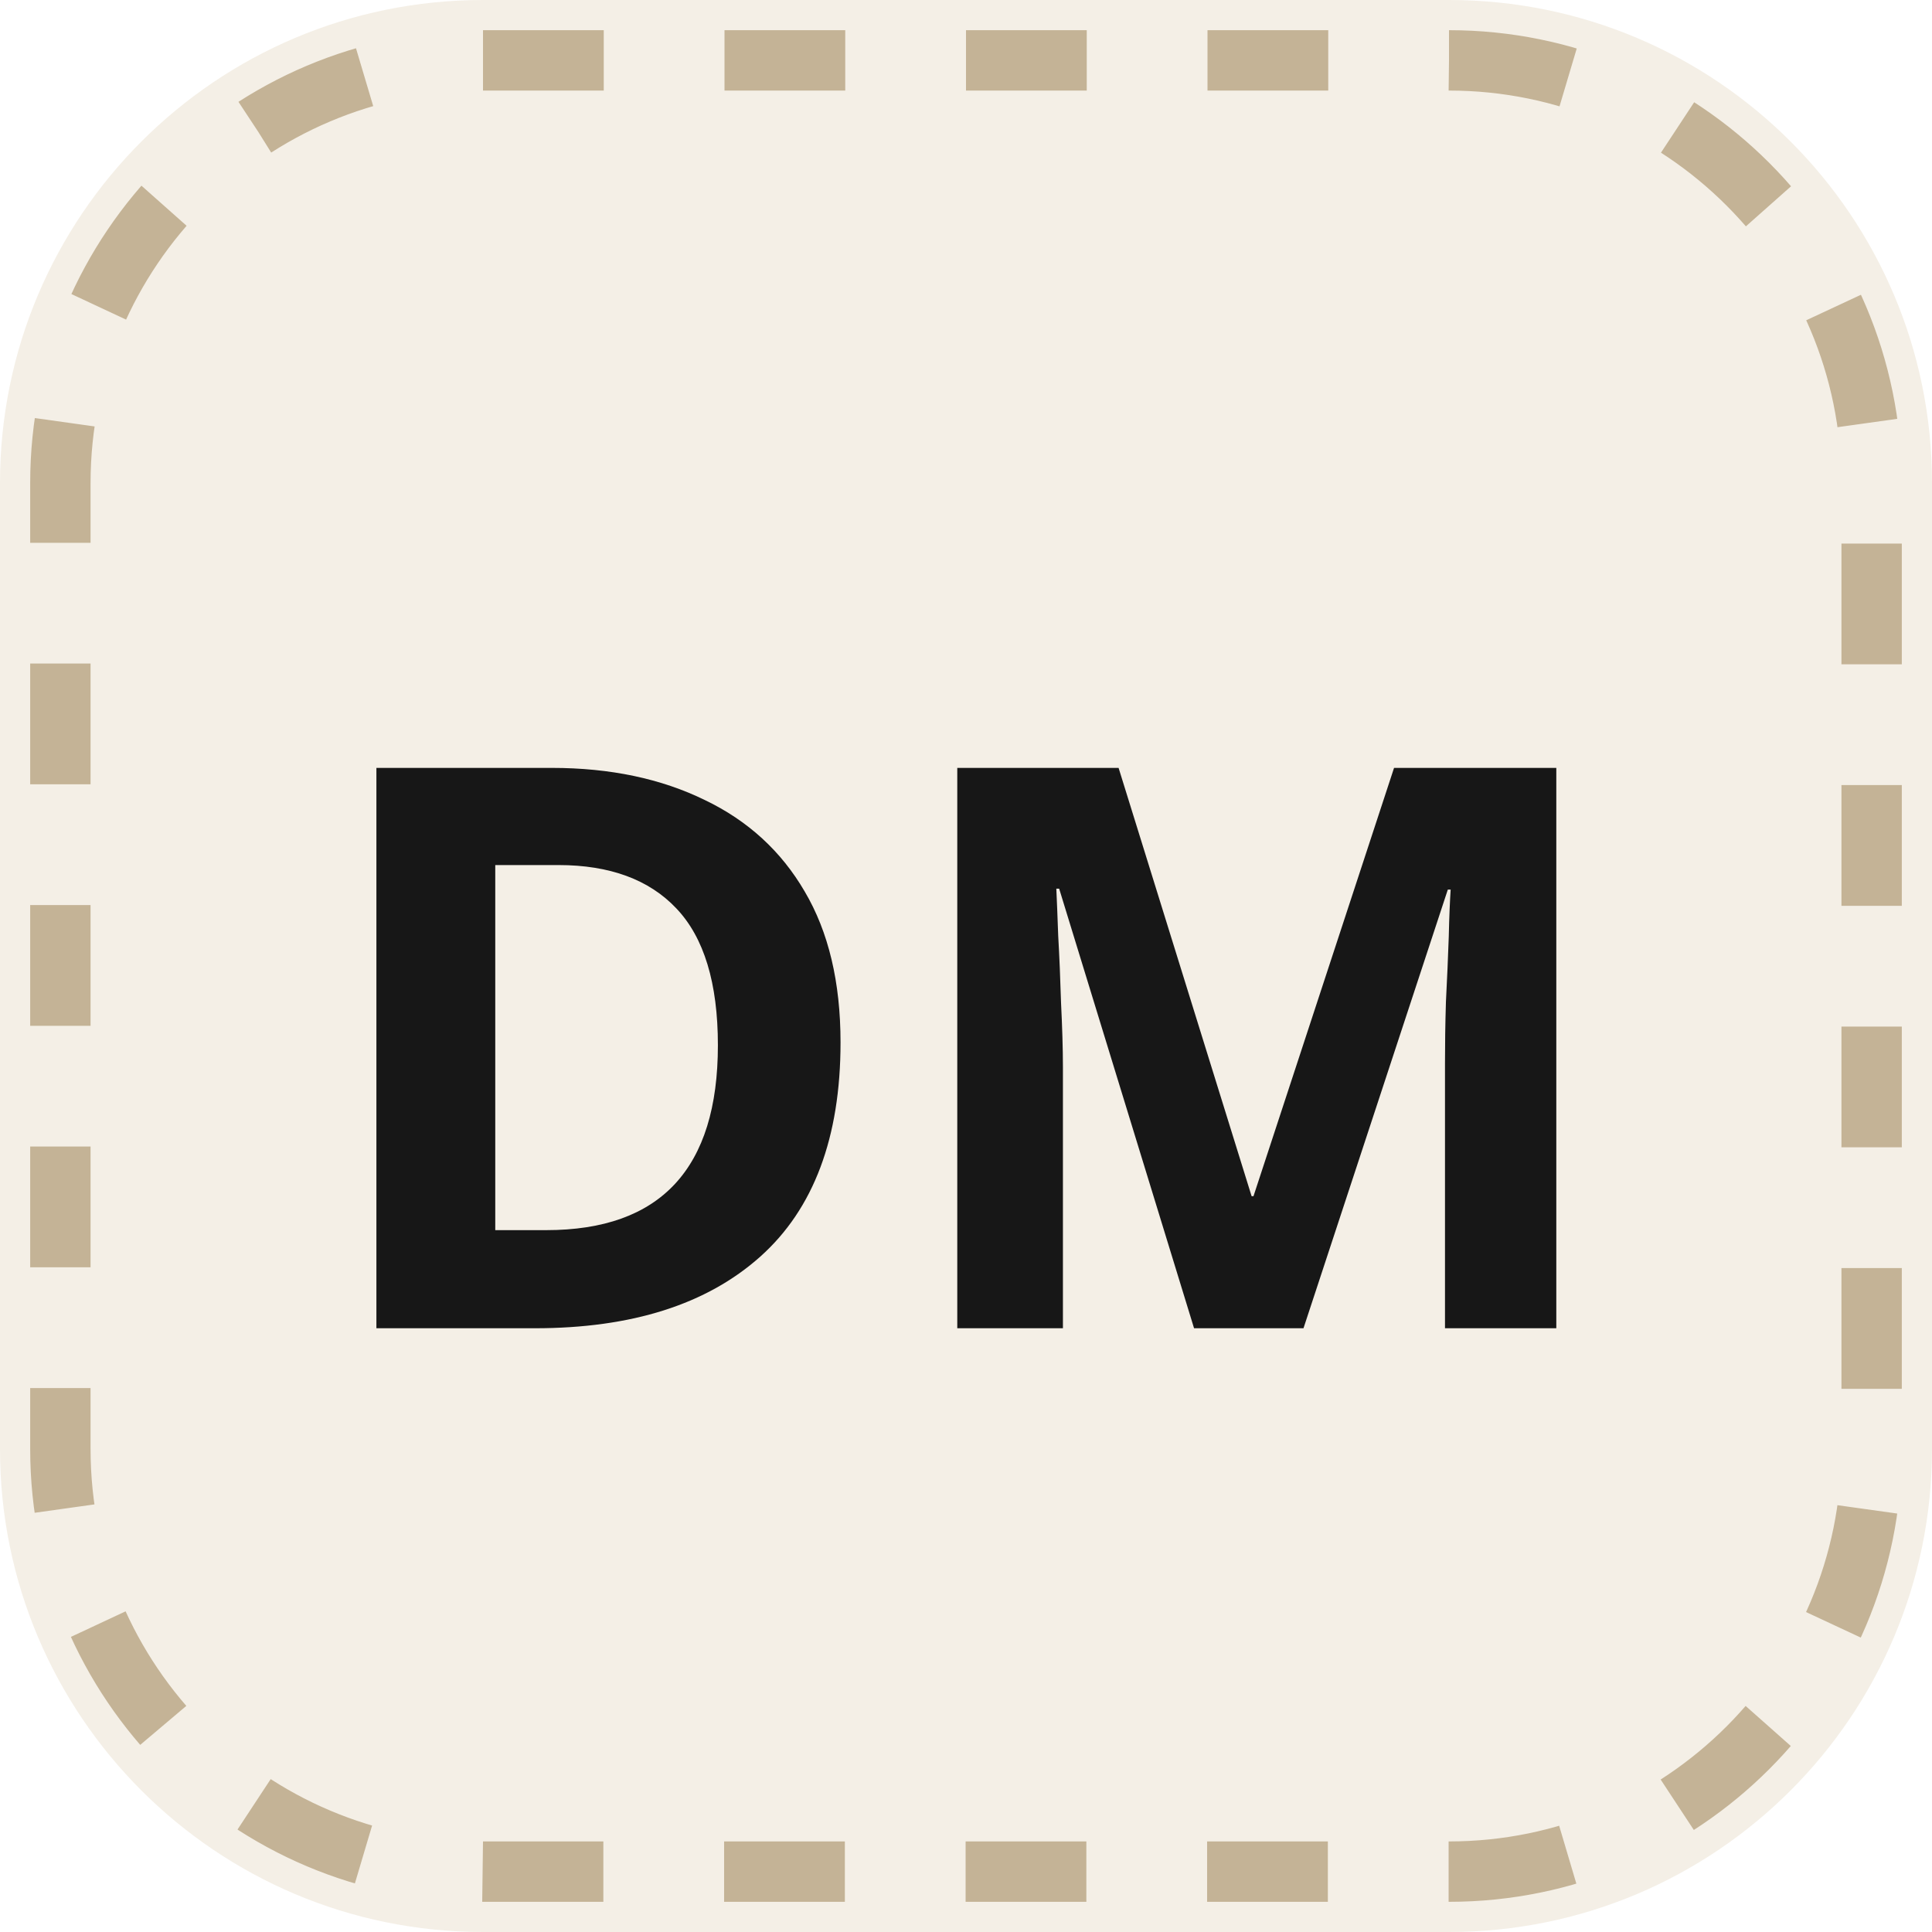
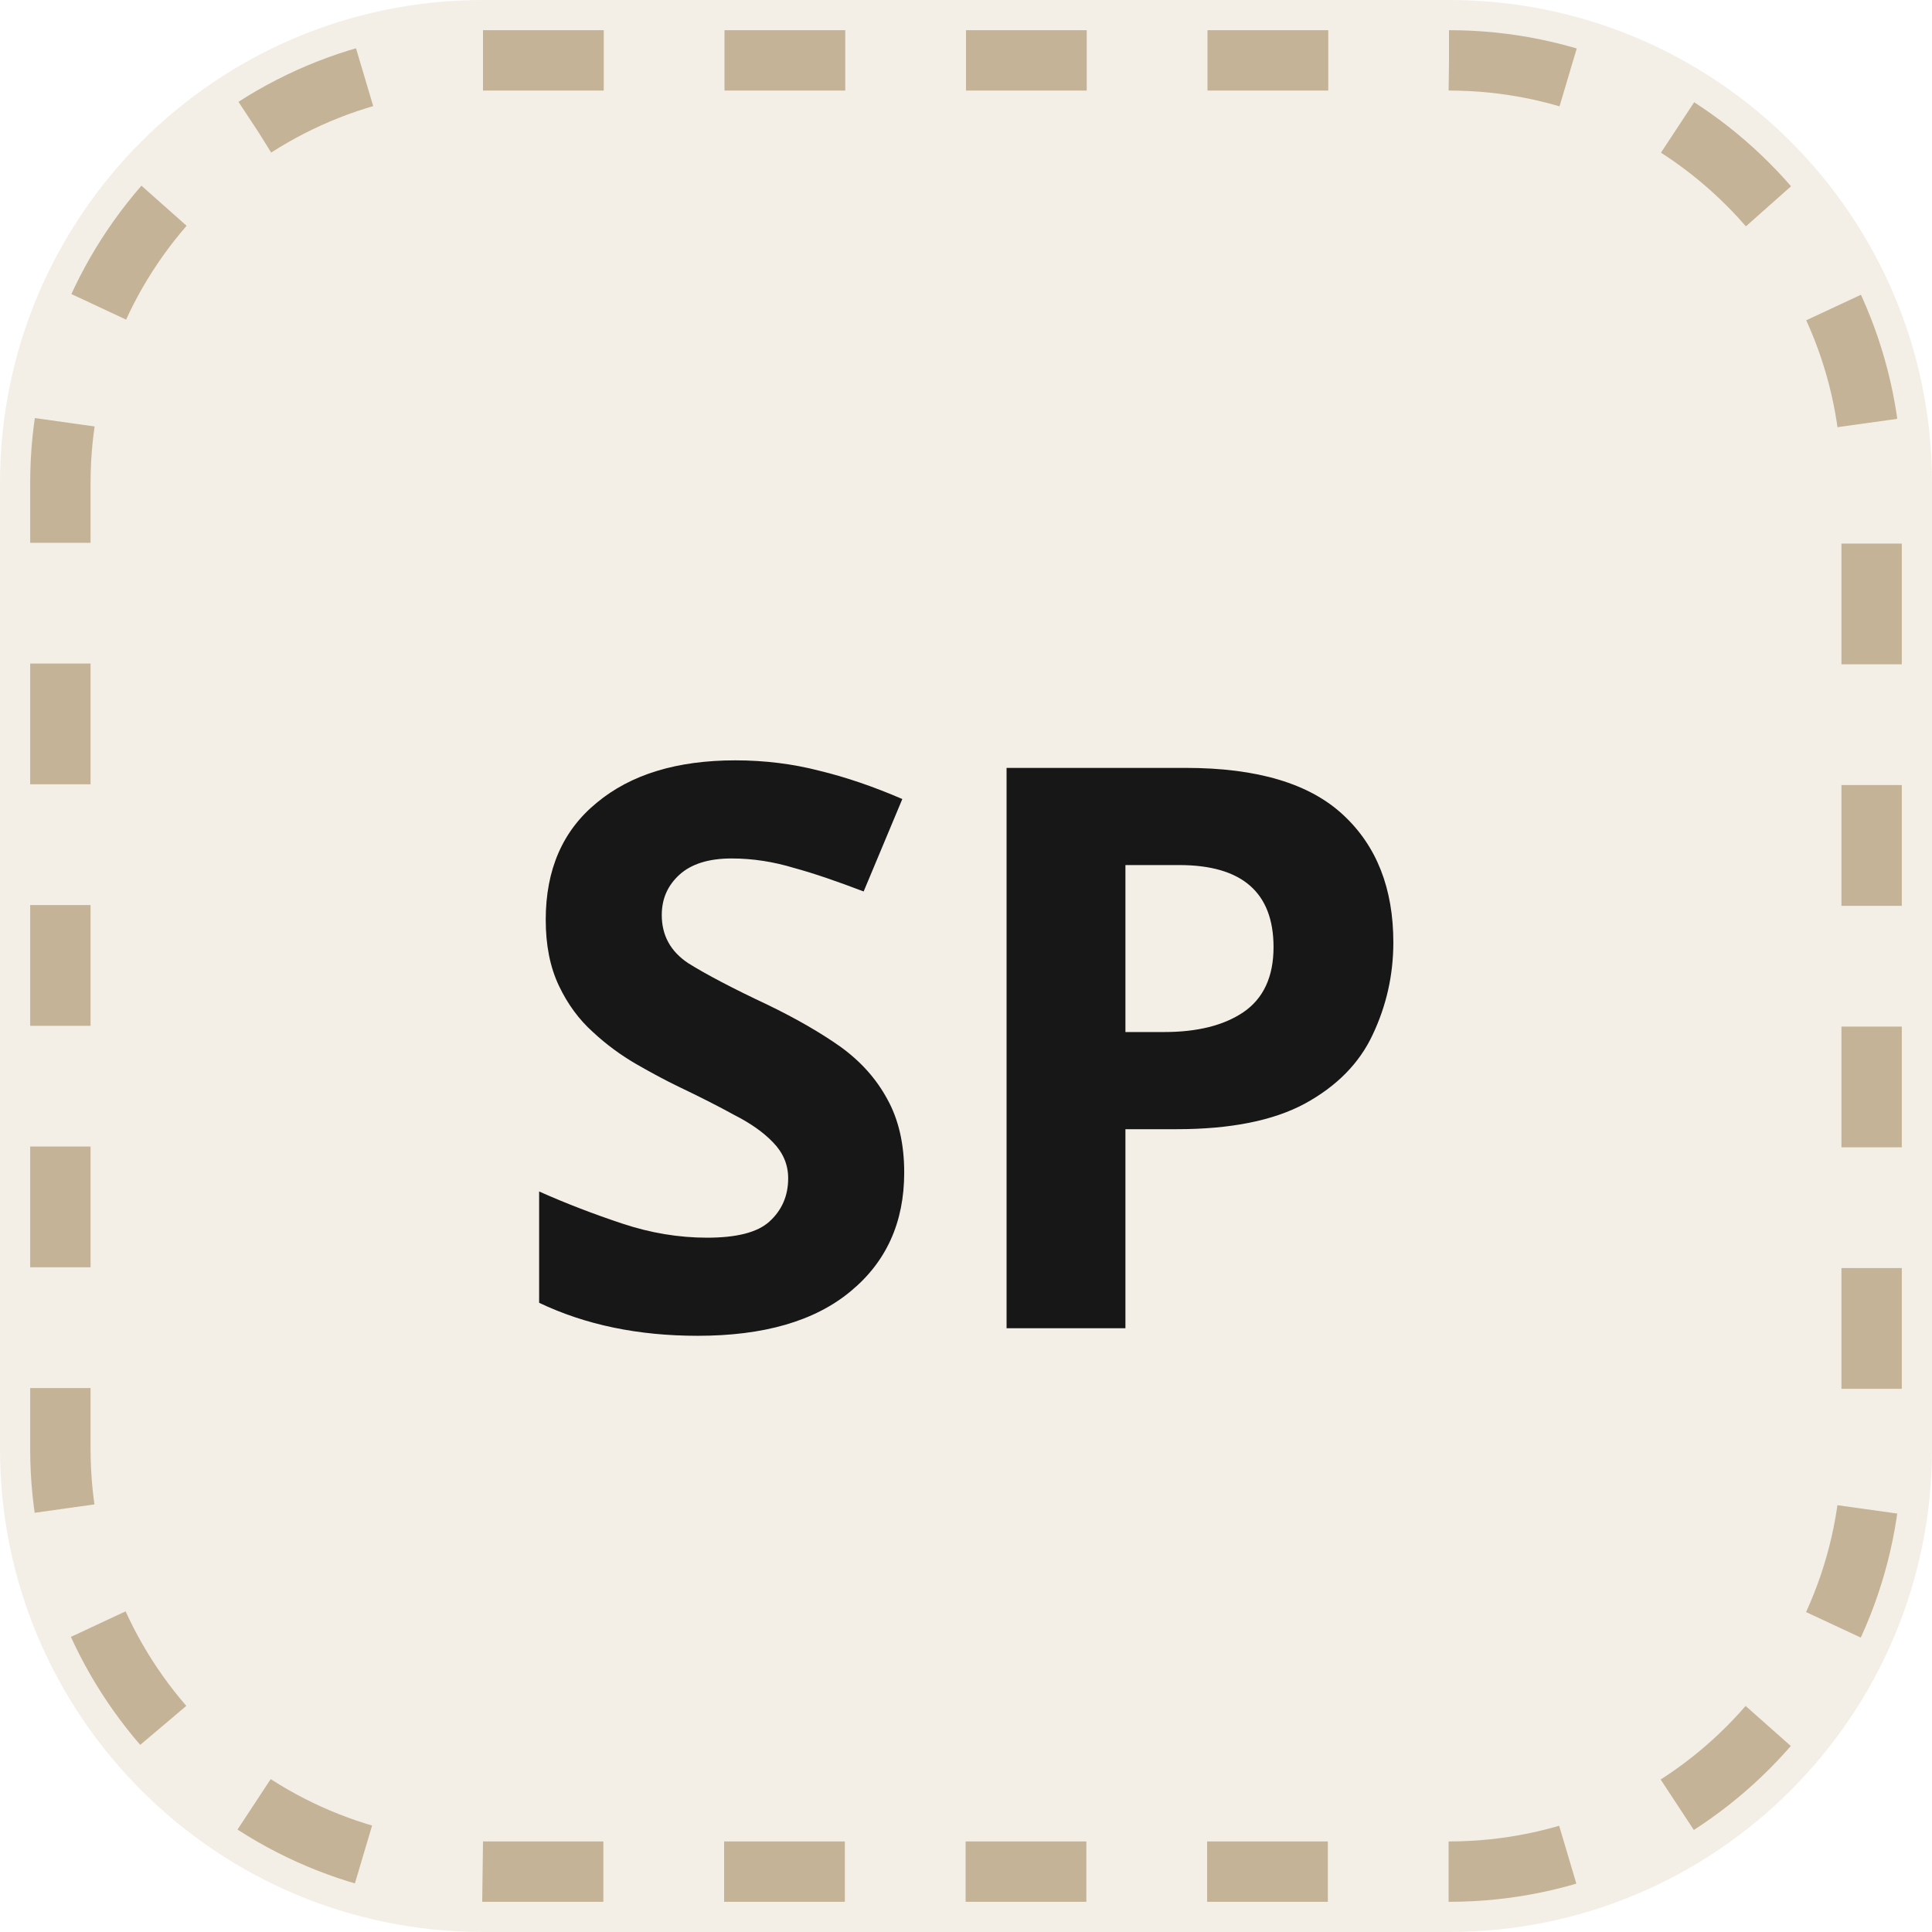
<svg xmlns="http://www.w3.org/2000/svg" viewBox="0 0 32 32">
  <rect width="32" height="32" rx="8" fill="#f4efe6" />
  <rect x="1" y="1" width="30" height="30" rx="7" fill="none" stroke="#c4b396" stroke-width="1" stroke-dasharray="2 2" />
-   <text x="16" y="22" text-anchor="middle" font-family="ui-sans-serif, system-ui, sans-serif" font-size="13" font-weight="700" fill="#171717">DM</text>
+   <text x="16" y="22" text-anchor="middle" font-family="ui-sans-serif, system-ui, sans-serif" font-size="13" font-weight="700" fill="#171717">SP</text>
</svg>
